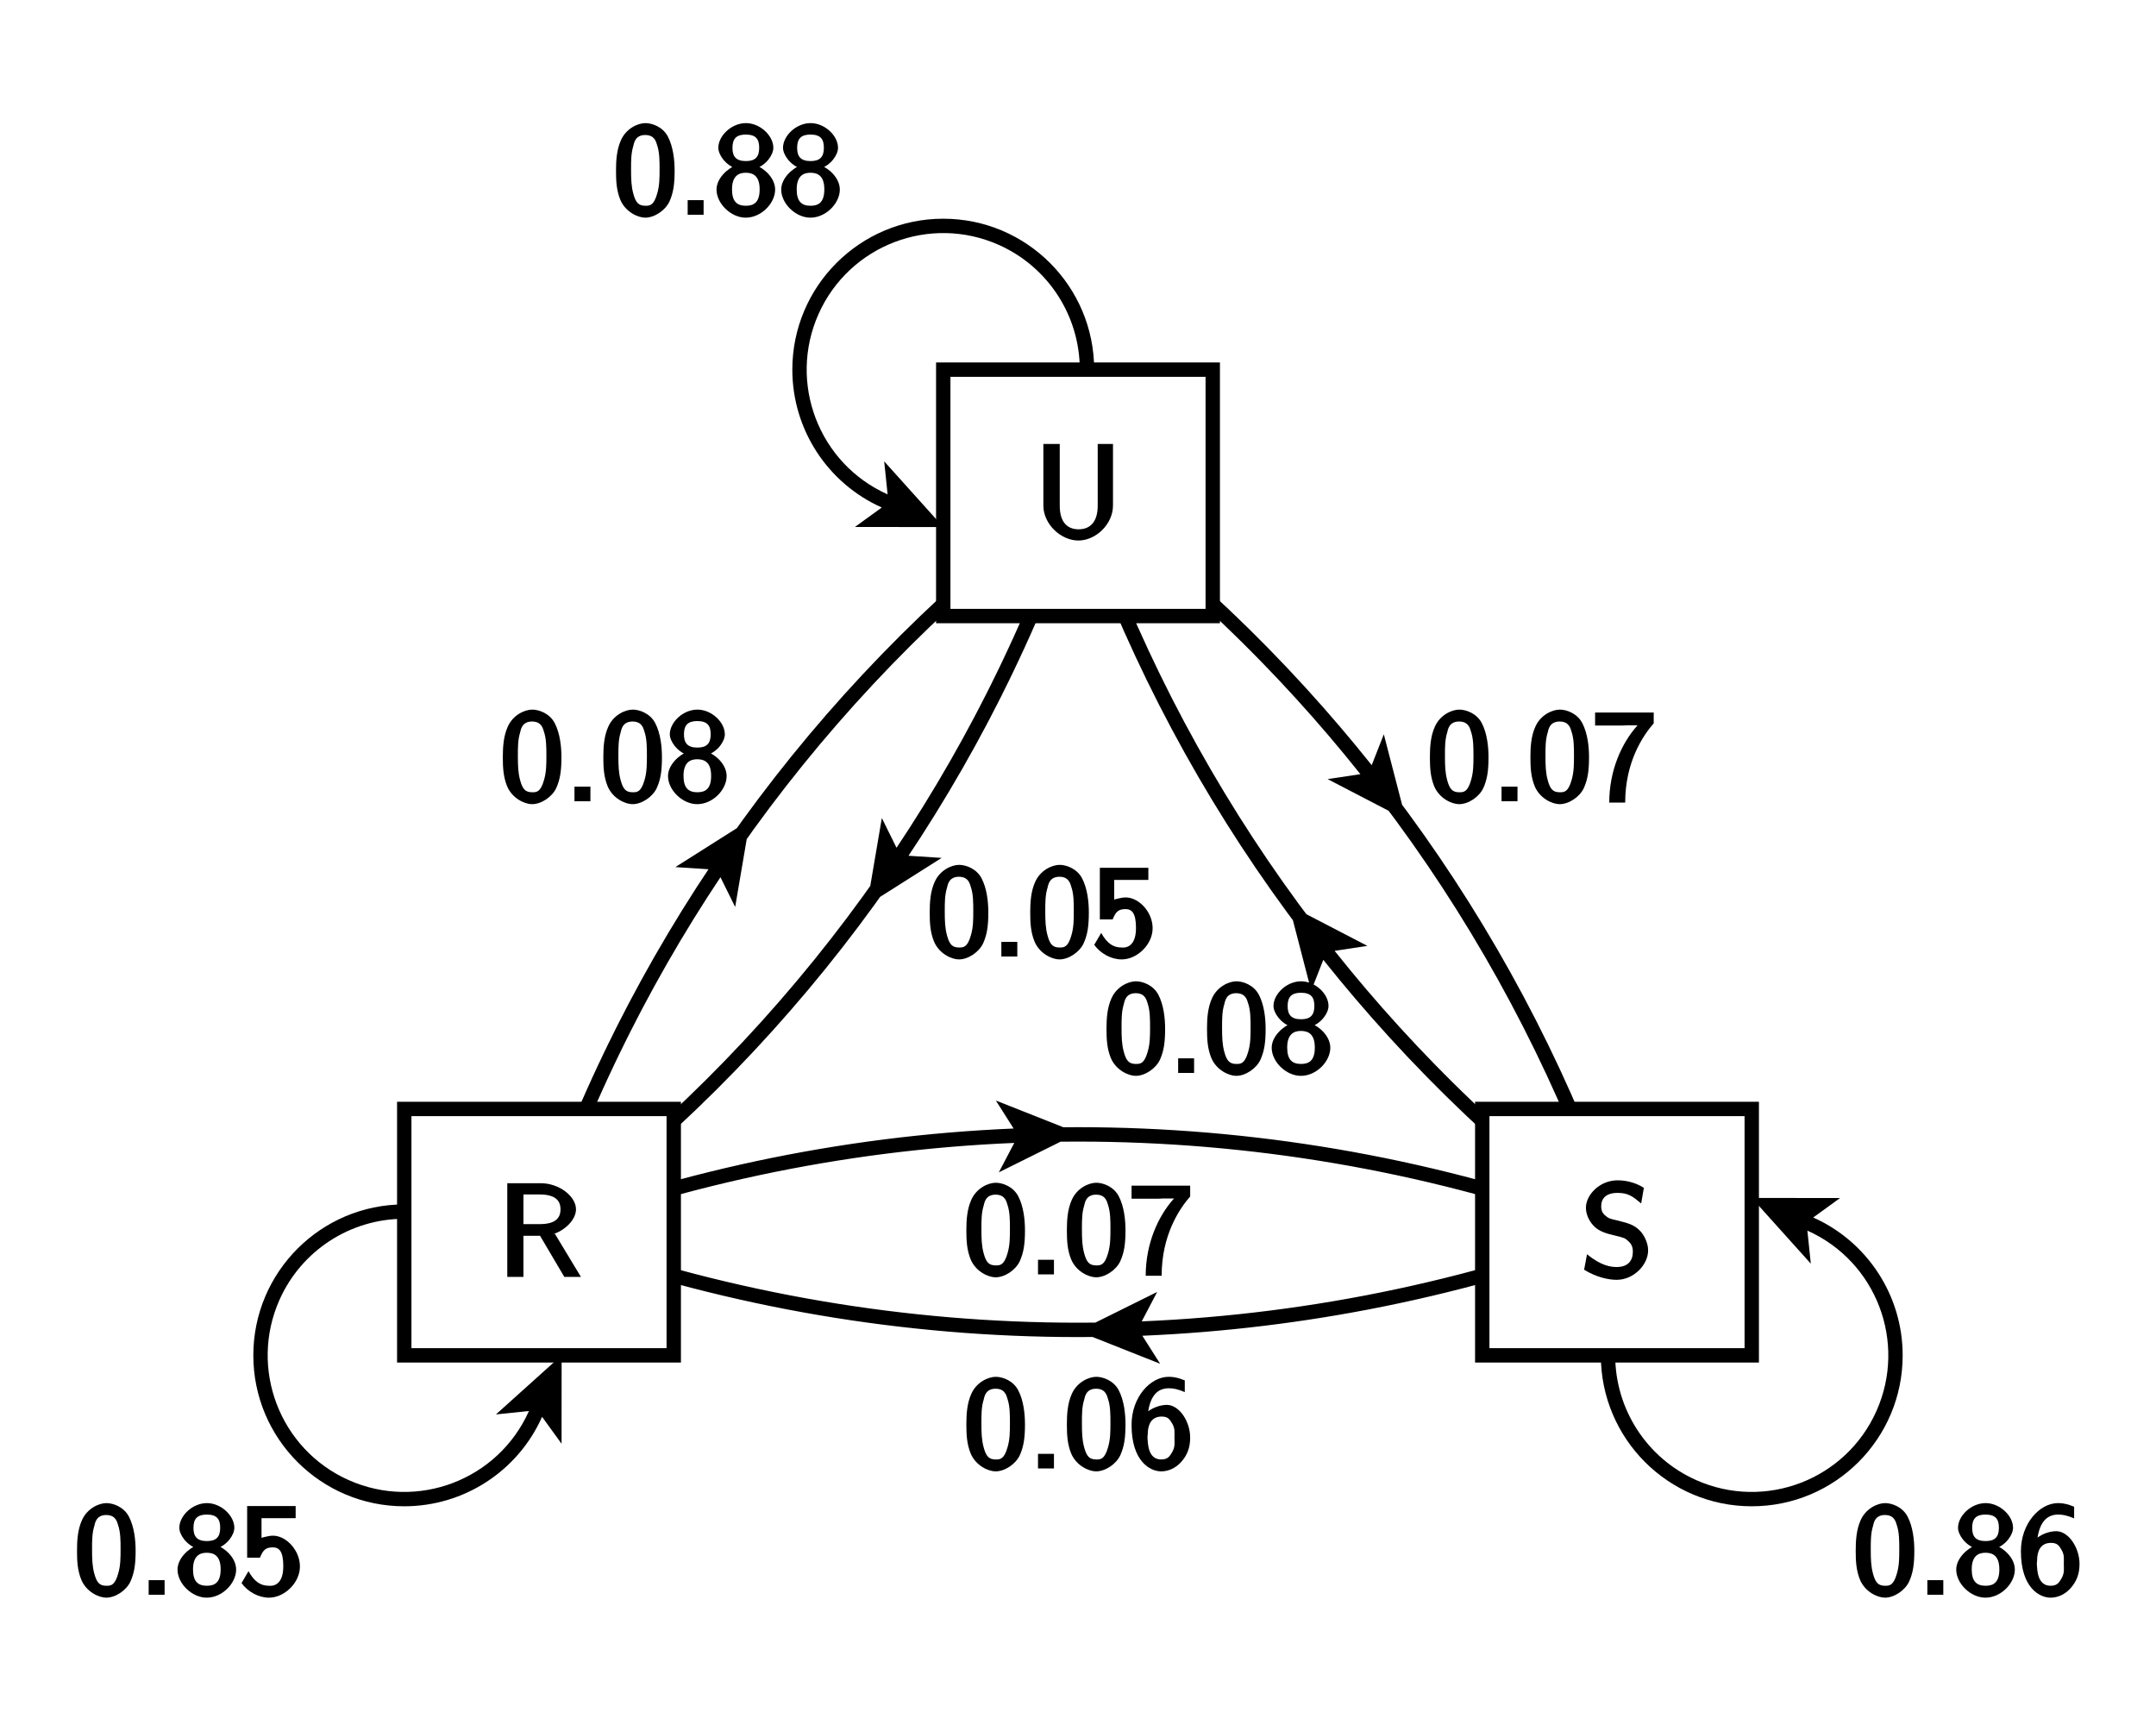
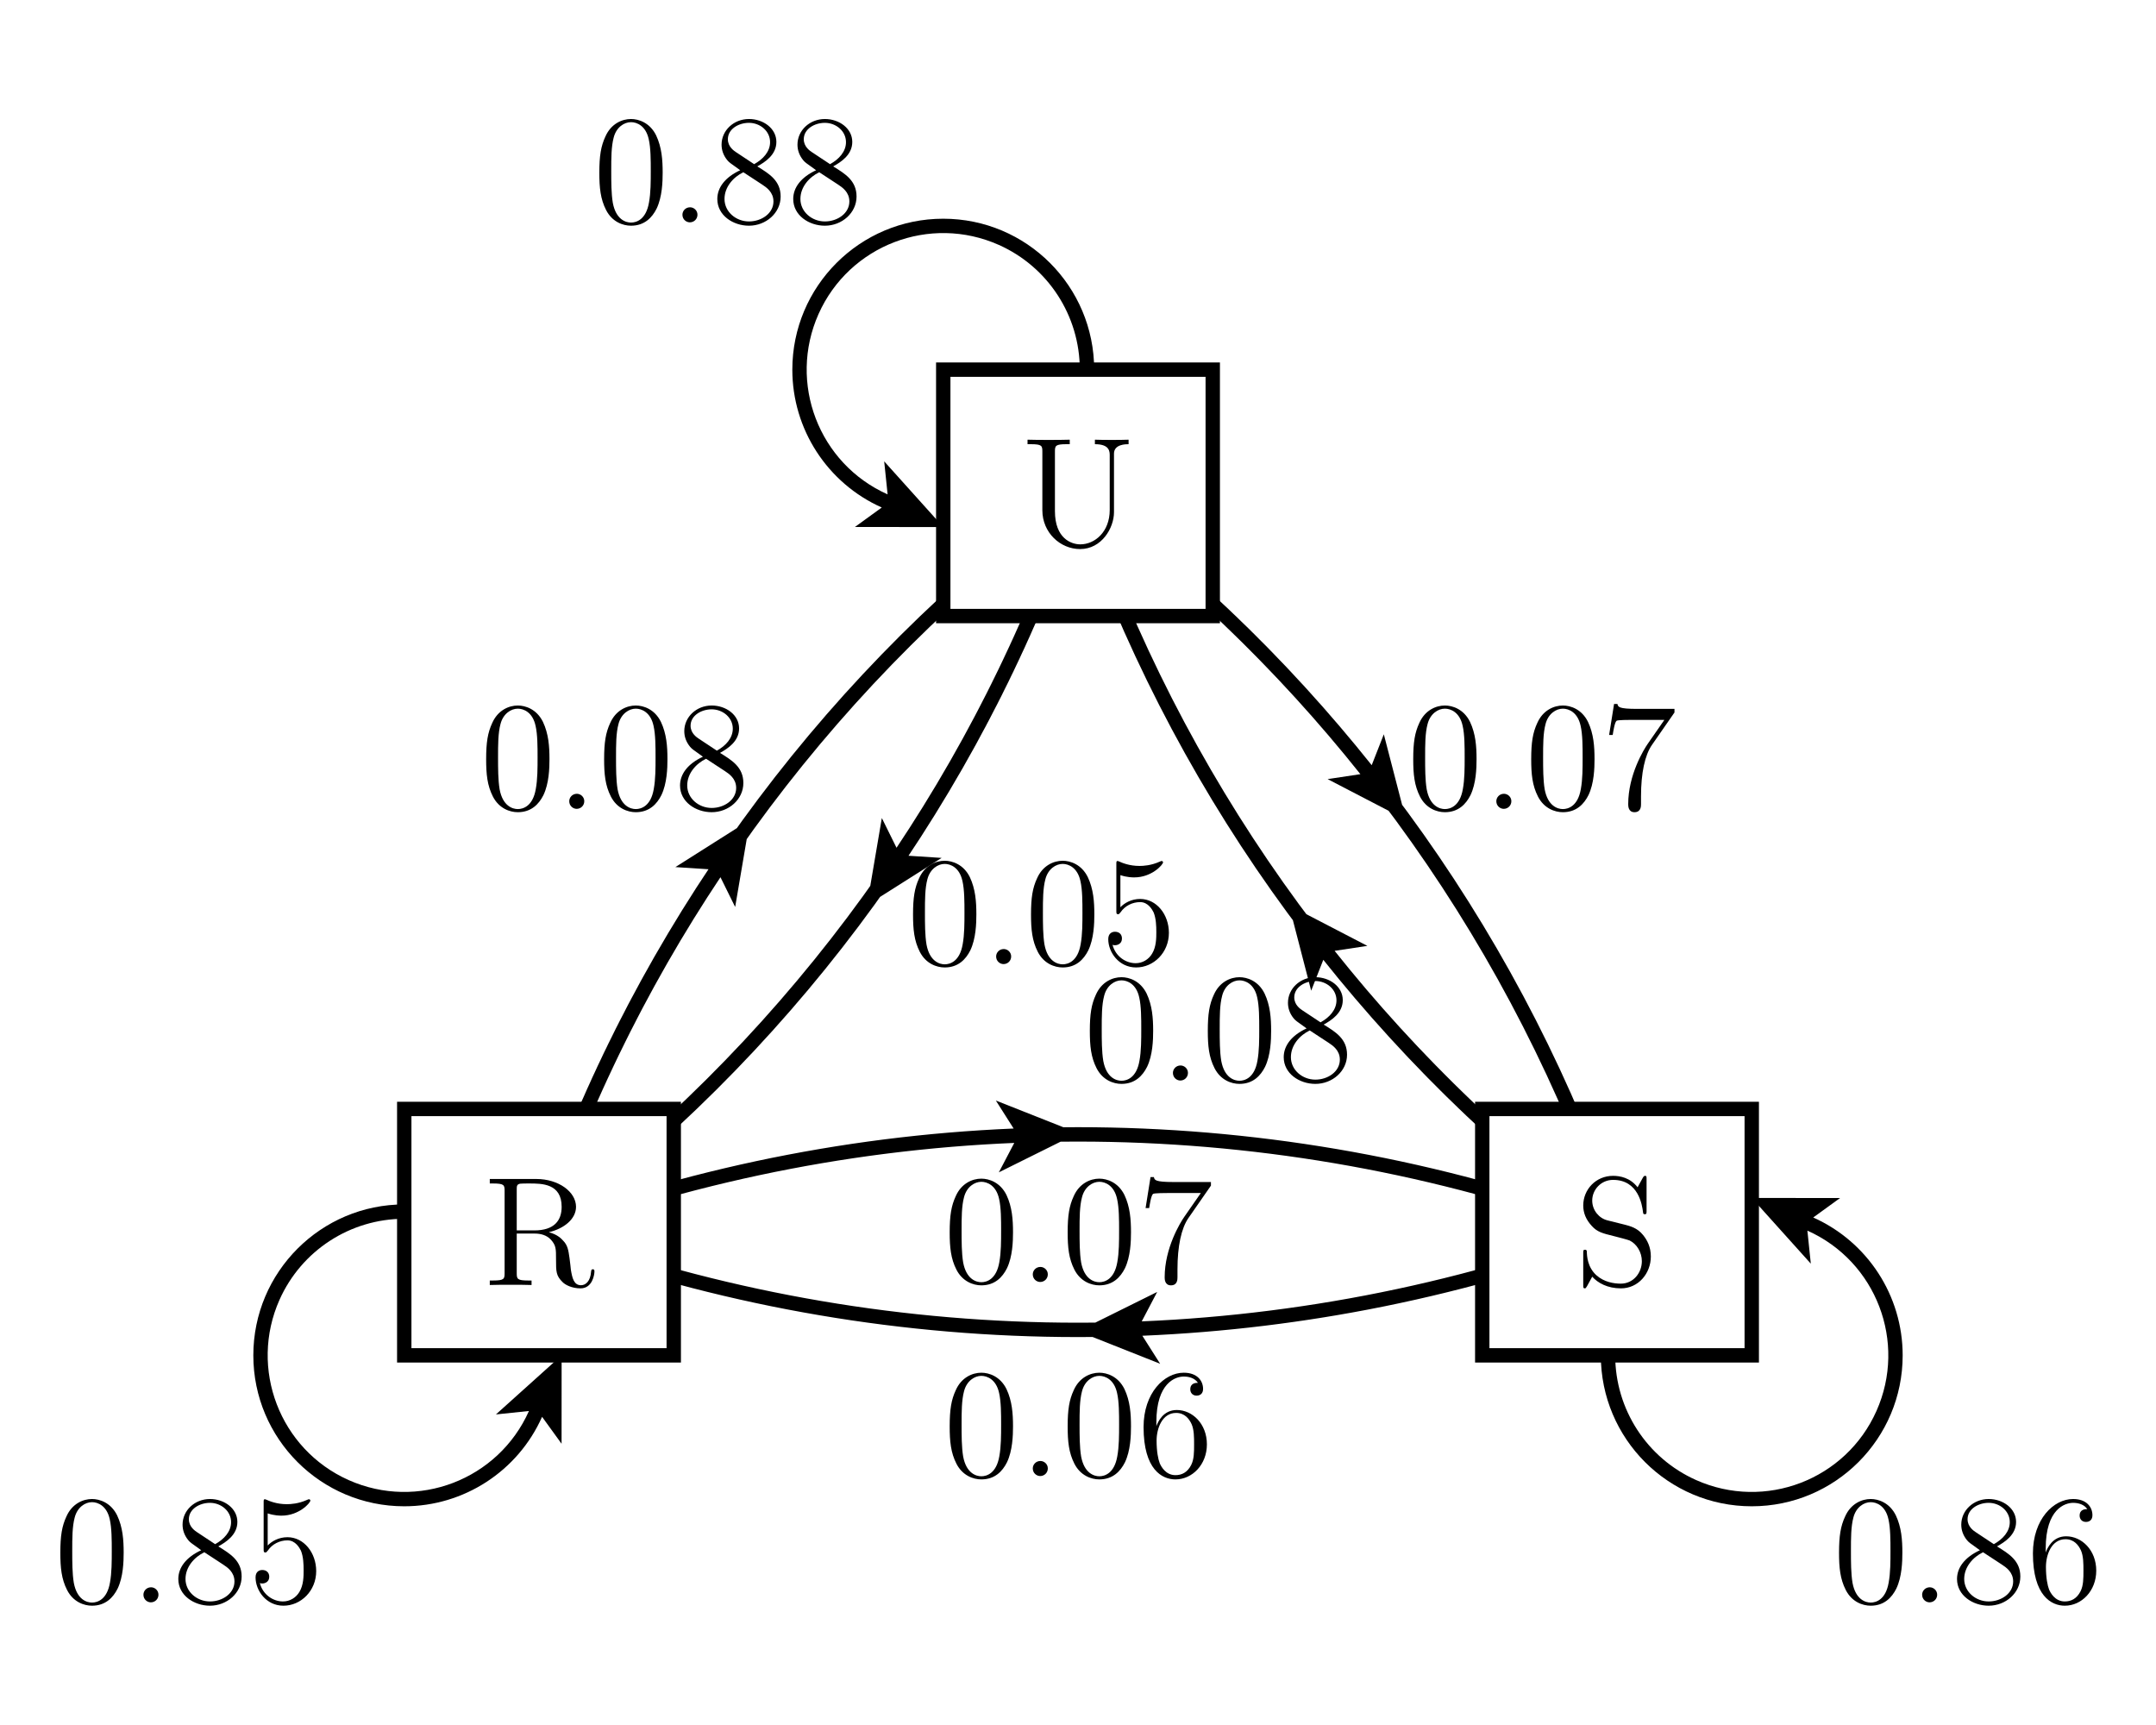
<svg xmlns="http://www.w3.org/2000/svg" xmlns:xlink="http://www.w3.org/1999/xlink" width="150pt" height="120pt" viewBox="0 0 150 120" version="1.1">
  <defs>
    <g>
      <symbol overflow="visible" id="glyph0-0">
        <path style="stroke:none;" d="" />
      </symbol>
      <symbol overflow="visible" id="glyph0-1">
-         <path style="stroke:none;" d="M 5.344 -6.516 L 4.453 -6.516 L 4.453 -2.219 C 4.453 -1.031 3.875 -0.578 3.125 -0.578 C 2.391 -0.578 1.812 -1.016 1.812 -2.219 L 1.812 -6.516 L 0.672 -6.516 L 0.672 -2.234 C 0.672 -0.922 1.906 0.203 3.109 0.203 C 4.312 0.203 5.516 -0.922 5.516 -2.234 L 5.516 -6.516 Z M 5.344 -6.516 " />
+         <path style="stroke:none;" d="M 6.156 -2.484 C 6.156 -0.969 5.125 -0.094 4.109 -0.094 C 3.469 -0.094 2.344 -0.516 2.344 -2.406 L 2.344 -6.547 C 2.344 -6.953 2.375 -7.062 3.156 -7.062 L 3.375 -7.062 L 3.375 -7.375 C 3.109 -7.359 2.219 -7.359 1.906 -7.359 C 1.594 -7.359 0.703 -7.359 0.438 -7.375 L 0.438 -7.062 L 0.656 -7.062 C 1.438 -7.062 1.469 -6.953 1.469 -6.547 L 1.469 -2.469 C 1.469 -0.906 2.719 0.234 4.094 0.234 C 5.594 0.234 6.453 -1.234 6.453 -2.328 L 6.453 -6.406 C 6.453 -7.062 7.281 -7.062 7.469 -7.062 L 7.469 -7.375 C 7.188 -7.359 6.609 -7.359 6.312 -7.359 C 6 -7.359 5.406 -7.359 5.125 -7.375 L 5.125 -7.062 C 6.156 -7.062 6.156 -6.547 6.156 -6.266 Z M 6.156 -2.484 " />
      </symbol>
      <symbol overflow="visible" id="glyph0-2">
-         <path style="stroke:none;" d="M 4.297 -6.234 C 3.812 -6.531 3.188 -6.719 2.531 -6.719 C 1.281 -6.719 0.328 -5.703 0.328 -4.812 C 0.328 -4.422 0.5 -3.938 0.859 -3.562 C 1.234 -3.156 1.766 -3.016 2.297 -2.891 C 3.062 -2.703 3.031 -2.703 3.281 -2.484 C 3.453 -2.328 3.594 -2.141 3.594 -1.75 C 3.594 -1.156 3.281 -0.688 2.469 -0.688 C 2.094 -0.688 1.406 -0.75 0.406 -1.578 L 0.203 -0.5 C 1.062 0.031 1.906 0.203 2.469 0.203 C 3.656 0.203 4.656 -0.844 4.656 -1.844 C 4.656 -2.422 4.328 -2.953 4.125 -3.172 C 3.703 -3.625 3.297 -3.734 2.469 -3.938 C 1.938 -4.062 1.922 -4.062 1.641 -4.297 C 1.578 -4.359 1.391 -4.516 1.391 -4.906 C 1.391 -5.438 1.703 -5.844 2.531 -5.844 C 3.281 -5.844 3.594 -5.594 4.172 -5.109 L 4.359 -6.188 Z M 4.297 -6.234 " />
+         <path style="stroke:none;" d="M 2.25 -4.5 C 1.688 -4.641 1.203 -5.188 1.203 -5.875 C 1.203 -6.625 1.812 -7.312 2.656 -7.312 C 4.422 -7.312 4.672 -5.562 4.734 -5.094 C 4.75 -4.969 4.75 -4.922 4.859 -4.922 C 4.984 -4.922 4.984 -4.984 4.984 -5.172 L 4.984 -7.359 C 4.984 -7.547 4.984 -7.594 4.875 -7.594 C 4.844 -7.594 4.797 -7.594 4.719 -7.453 L 4.359 -6.797 C 3.844 -7.469 3.125 -7.594 2.656 -7.594 C 1.453 -7.594 0.578 -6.641 0.578 -5.531 C 0.578 -5.016 0.766 -4.547 1.172 -4.109 C 1.547 -3.688 1.922 -3.594 2.688 -3.406 C 3.062 -3.312 3.656 -3.156 3.812 -3.094 C 4.312 -2.844 4.656 -2.266 4.656 -1.656 C 4.656 -0.859 4.078 -0.094 3.188 -0.094 C 2.703 -0.094 2.031 -0.203 1.5 -0.672 C 0.875 -1.234 0.828 -2.016 0.828 -2.359 C 0.812 -2.453 0.719 -2.453 0.703 -2.453 C 0.578 -2.453 0.578 -2.391 0.578 -2.203 L 0.578 -0.016 C 0.578 0.172 0.578 0.234 0.688 0.234 C 0.75 0.234 0.766 0.203 0.844 0.078 C 0.891 -0.016 1.109 -0.406 1.203 -0.578 C 1.594 -0.141 2.266 0.234 3.203 0.234 C 4.406 0.234 5.281 -0.797 5.281 -1.984 C 5.281 -2.641 5.031 -3.125 4.734 -3.484 C 4.344 -3.969 3.859 -4.094 3.438 -4.203 Z M 2.25 -4.5 " />
      </symbol>
      <symbol overflow="visible" id="glyph0-3">
-         <path style="stroke:none;" d="M 3.766 -2.938 C 4.703 -3.203 5.469 -3.984 5.469 -4.703 C 5.469 -5.594 4.312 -6.516 3.031 -6.516 L 0.688 -6.516 L 0.688 0 L 1.812 0 L 1.812 -2.859 L 2.969 -2.859 L 4.656 0 L 5.812 0 L 4 -3 Z M 1.812 -3.531 L 1.812 -5.734 L 2.938 -5.734 C 3.984 -5.734 4.391 -5.344 4.391 -4.703 C 4.391 -4.062 4 -3.672 2.938 -3.672 L 1.812 -3.672 Z M 1.812 -3.531 " />
+         <path style="stroke:none;" d="M 4.562 -3.672 C 5.625 -3.922 6.453 -4.594 6.453 -5.438 C 6.453 -6.484 5.234 -7.375 3.688 -7.375 L 0.453 -7.375 L 0.453 -7.062 L 0.672 -7.062 C 1.453 -7.062 1.484 -6.953 1.484 -6.547 L 1.484 -0.828 C 1.484 -0.422 1.453 -0.312 0.672 -0.312 L 0.453 -0.312 L 0.453 0 C 0.703 -0.016 1.594 -0.016 1.906 -0.016 C 2.219 -0.016 3.109 -0.016 3.359 0 L 3.359 -0.312 L 3.141 -0.312 C 2.359 -0.312 2.328 -0.422 2.328 -0.828 L 2.328 -3.578 L 3.578 -3.578 C 4 -3.578 4.406 -3.469 4.703 -3.156 C 5.062 -2.75 5.062 -2.531 5.062 -1.781 C 5.062 -0.922 5.062 -0.641 5.531 -0.188 C 5.703 -0.016 6.156 0.234 6.766 0.234 C 7.594 0.234 7.734 -0.719 7.734 -0.938 C 7.734 -1 7.734 -1.094 7.625 -1.094 C 7.516 -1.094 7.516 -1.031 7.5 -0.922 C 7.453 -0.281 7.141 0.016 6.797 0.016 C 6.297 0.016 6.188 -0.5 6.094 -1.062 C 6.094 -1.141 6.031 -1.609 6 -1.875 C 5.922 -2.422 5.875 -2.766 5.547 -3.094 C 5.438 -3.219 5.156 -3.516 4.562 -3.672 Z M 3.547 -3.797 L 2.328 -3.797 L 2.328 -6.625 C 2.328 -6.875 2.328 -7 2.562 -7.047 C 2.656 -7.062 2.984 -7.062 3.203 -7.062 C 4.078 -7.062 5.453 -7.062 5.453 -5.438 C 5.453 -4.484 4.938 -3.797 3.547 -3.797 Z M 3.547 -3.797 " />
      </symbol>
      <symbol overflow="visible" id="glyph0-4">
-         <path style="stroke:none;" d="M 4.281 -3.062 C 4.281 -3.781 4.188 -4.719 3.812 -5.438 C 3.453 -6.125 2.703 -6.375 2.25 -6.375 C 1.719 -6.375 0.906 -6 0.547 -5.188 C 0.25 -4.531 0.203 -3.781 0.203 -3.062 C 0.203 -2.359 0.234 -1.703 0.5 -1.047 C 0.859 -0.188 1.734 0.203 2.234 0.203 C 2.891 0.203 3.641 -0.312 3.922 -0.922 C 4.188 -1.516 4.281 -2.109 4.281 -3.062 Z M 2.25 -0.625 C 1.781 -0.625 1.578 -0.828 1.406 -1.469 C 1.266 -1.984 1.25 -2.469 1.25 -3.172 C 1.25 -3.75 1.25 -4.281 1.406 -4.781 C 1.453 -4.953 1.516 -5.547 2.234 -5.547 C 2.938 -5.547 3 -5 3.062 -4.844 C 3.234 -4.344 3.234 -3.734 3.234 -3.172 C 3.234 -2.578 3.234 -2.016 3.062 -1.453 C 2.828 -0.625 2.531 -0.625 2.25 -0.625 Z M 2.25 -0.625 " />
+         <path style="stroke:none;" d="M 4.844 -3.453 C 4.844 -4.344 4.781 -5.219 4.391 -6.047 C 3.953 -6.938 3.172 -7.188 2.641 -7.188 C 2.016 -7.188 1.25 -6.859 0.859 -5.969 C 0.547 -5.297 0.438 -4.625 0.438 -3.453 C 0.438 -2.406 0.516 -1.625 0.906 -0.859 C 1.328 -0.031 2.078 0.234 2.641 0.234 C 3.578 0.234 4.109 -0.328 4.422 -0.953 C 4.812 -1.766 4.844 -2.828 4.844 -3.453 Z M 2.641 0.016 C 2.281 0.016 1.594 -0.188 1.375 -1.359 C 1.266 -2.016 1.266 -2.828 1.266 -3.578 C 1.266 -4.469 1.266 -5.266 1.438 -5.906 C 1.625 -6.625 2.172 -6.969 2.641 -6.969 C 3.047 -6.969 3.672 -6.719 3.875 -5.781 C 4.016 -5.172 4.016 -4.312 4.016 -3.578 C 4.016 -2.859 4.016 -2.047 3.891 -1.375 C 3.688 -0.188 3.016 0.016 2.641 0.016 Z M 2.641 0.016 " />
      </symbol>
      <symbol overflow="visible" id="glyph0-5">
-         <path style="stroke:none;" d="M 1.625 -1.016 L 0.688 -1.016 L 0.688 0 L 1.797 0 L 1.797 -1.016 Z M 1.625 -1.016 " />
+         <path style="stroke:none;" d="M 1.984 -0.531 C 1.984 -0.828 1.734 -1.047 1.469 -1.047 C 1.156 -1.047 0.938 -0.797 0.938 -0.531 C 0.938 -0.203 1.203 0 1.453 0 C 1.75 0 1.984 -0.234 1.984 -0.531 Z M 1.984 -0.531 " />
      </symbol>
      <symbol overflow="visible" id="glyph0-6">
-         <path style="stroke:none;" d="M 2.875 -3.188 C 3.688 -3.453 4.156 -4.188 4.156 -4.656 C 4.156 -5.516 3.219 -6.375 2.25 -6.375 C 1.234 -6.375 0.328 -5.484 0.328 -4.656 C 0.328 -4.188 0.812 -3.453 1.609 -3.188 L 1.609 -3.469 C 0.969 -3.234 0.203 -2.531 0.203 -1.75 C 0.203 -0.781 1.203 0.203 2.234 0.203 C 3.312 0.203 4.281 -0.797 4.281 -1.75 C 4.281 -2.578 3.484 -3.266 2.875 -3.469 Z M 2.25 -3.734 C 1.562 -3.734 1.312 -4.047 1.312 -4.656 C 1.312 -5.281 1.578 -5.578 2.234 -5.578 C 2.953 -5.578 3.172 -5.25 3.172 -4.656 C 3.172 -4.016 2.891 -3.734 2.25 -3.734 Z M 2.25 -0.625 C 1.625 -0.625 1.281 -0.922 1.281 -1.766 C 1.281 -2.703 1.75 -2.922 2.234 -2.922 C 2.766 -2.922 3.203 -2.688 3.203 -1.766 C 3.203 -0.891 2.828 -0.625 2.25 -0.625 Z M 2.25 -0.625 " />
+         <path style="stroke:none;" d="M 3.219 -3.891 C 3.75 -4.188 4.547 -4.688 4.547 -5.594 C 4.547 -6.531 3.641 -7.188 2.641 -7.188 C 1.578 -7.188 0.734 -6.391 0.734 -5.406 C 0.734 -5.047 0.844 -4.672 1.141 -4.312 C 1.266 -4.172 1.281 -4.156 2.031 -3.625 C 0.984 -3.141 0.438 -2.422 0.438 -1.625 C 0.438 -0.484 1.531 0.234 2.641 0.234 C 3.828 0.234 4.844 -0.656 4.844 -1.797 C 4.844 -2.891 4.062 -3.375 3.219 -3.891 Z M 1.75 -4.875 C 1.609 -4.969 1.172 -5.25 1.172 -5.781 C 1.172 -6.484 1.906 -6.922 2.641 -6.922 C 3.406 -6.922 4.109 -6.359 4.109 -5.578 C 4.109 -4.922 3.625 -4.391 3 -4.047 Z M 2.25 -3.484 L 3.562 -2.625 C 3.844 -2.438 4.344 -2.109 4.344 -1.453 C 4.344 -0.625 3.516 -0.062 2.641 -0.062 C 1.734 -0.062 0.938 -0.734 0.938 -1.625 C 0.938 -2.469 1.562 -3.156 2.25 -3.484 Z M 2.25 -3.484 " />
      </symbol>
      <symbol overflow="visible" id="glyph0-7">
-         <path style="stroke:none;" d="M 2.094 -5.266 C 2.203 -5.266 2.297 -5.281 2.406 -5.281 L 3.156 -5.281 C 2.047 -4.047 1.188 -2.141 1.188 0.094 L 2.297 0.094 C 2.297 -2.734 3.531 -4.562 4.281 -5.422 L 4.281 -6.172 L 0.203 -6.172 L 0.203 -5.266 Z M 2.094 -5.266 " />
+         <path style="stroke:none;" d="M 5.125 -6.703 L 5.125 -6.953 L 2.531 -6.953 C 1.219 -6.953 1.203 -7.094 1.156 -7.297 L 0.922 -7.297 L 0.578 -5.141 L 0.828 -5.141 C 0.859 -5.328 0.953 -6 1.094 -6.125 C 1.172 -6.188 1.984 -6.188 2.141 -6.188 L 4.422 -6.188 L 3.281 -4.547 C 2.984 -4.125 1.906 -2.359 1.906 -0.328 C 1.906 -0.203 1.906 0.234 2.344 0.234 C 2.797 0.234 2.797 -0.188 2.797 -0.328 L 2.797 -0.875 C 2.797 -2.484 3.062 -3.734 3.562 -4.453 Z M 5.125 -6.703 " />
      </symbol>
      <symbol overflow="visible" id="glyph0-8">
-         <path style="stroke:none;" d="M 1.375 -5.328 L 3.922 -5.328 L 3.922 -6.172 L 0.547 -6.172 L 0.547 -2.578 L 1.438 -2.578 C 1.641 -3.078 1.812 -3.297 2.328 -3.297 C 2.75 -3.297 3.062 -3.062 3.062 -1.984 C 3.062 -0.484 2.141 -0.625 2.062 -0.625 C 1.453 -0.625 1.031 -0.938 0.641 -1.641 L 0.156 -0.812 C 0.594 -0.203 1.344 0.203 2.062 0.203 C 3.141 0.203 4.219 -0.828 4.219 -1.969 C 4.219 -3.094 3.266 -4.109 2.344 -4.109 C 1.984 -4.109 1.516 -3.938 1.547 -3.969 L 1.547 -5.328 Z M 1.375 -5.328 " />
+         <path style="stroke:none;" d="M 1.375 -6.188 C 1.844 -6.031 2.219 -6.031 2.344 -6.031 C 3.562 -6.031 4.344 -6.922 4.344 -7.078 C 4.344 -7.109 4.312 -7.172 4.25 -7.172 C 4.234 -7.172 4.203 -7.172 4.109 -7.125 C 3.516 -6.859 2.984 -6.828 2.703 -6.828 C 2 -6.828 1.484 -7.047 1.281 -7.141 C 1.203 -7.172 1.188 -7.172 1.172 -7.172 C 1.094 -7.172 1.094 -7.109 1.094 -6.938 L 1.094 -3.719 C 1.094 -3.531 1.094 -3.469 1.219 -3.469 C 1.281 -3.469 1.281 -3.484 1.391 -3.609 C 1.688 -4.047 2.203 -4.312 2.75 -4.312 C 3.312 -4.312 3.594 -3.781 3.688 -3.594 C 3.859 -3.172 3.875 -2.641 3.875 -2.234 C 3.875 -1.828 3.875 -1.203 3.578 -0.719 C 3.344 -0.328 2.922 -0.062 2.438 -0.062 C 1.734 -0.062 1.031 -0.547 0.828 -1.344 C 0.891 -1.312 0.953 -1.312 1 -1.312 C 1.188 -1.312 1.484 -1.422 1.484 -1.781 C 1.484 -2.078 1.281 -2.25 1 -2.25 C 0.812 -2.25 0.531 -2.156 0.531 -1.734 C 0.531 -0.828 1.266 0.234 2.469 0.234 C 3.688 0.234 4.75 -0.797 4.75 -2.172 C 4.75 -3.453 3.891 -4.531 2.75 -4.531 C 2.141 -4.531 1.656 -4.25 1.375 -3.953 Z M 1.375 -6.188 " />
      </symbol>
      <symbol overflow="visible" id="glyph0-9">
-         <path style="stroke:none;" d="M 3.734 -6.188 C 3.281 -6.375 2.906 -6.375 2.781 -6.375 C 1.516 -6.375 0.203 -4.969 0.203 -3.031 C 0.203 -0.484 1.5 0.203 2.266 0.203 C 2.797 0.203 3.297 -0.047 3.656 -0.453 C 4.062 -0.906 4.281 -1.422 4.281 -2.141 C 4.281 -3.281 3.516 -4.422 2.656 -4.422 C 2.359 -4.422 1.562 -4.312 1.016 -3.641 L 1.312 -3.547 C 1.422 -5 1.969 -5.578 2.797 -5.578 C 3.125 -5.578 3.422 -5.516 3.906 -5.312 L 3.906 -6.125 Z M 1.312 -2.109 C 1.312 -2.234 1.312 -2.25 1.328 -2.359 C 1.328 -3.031 1.562 -3.609 2.297 -3.609 C 2.734 -3.609 2.859 -3.422 3.047 -3.094 C 3.234 -2.75 3.188 -2.531 3.188 -2.141 C 3.188 -1.828 3.25 -1.516 3.031 -1.141 C 2.875 -0.891 2.766 -0.625 2.266 -0.625 C 1.312 -0.625 1.344 -1.812 1.312 -2.109 Z M 1.312 -2.109 " />
+         <path style="stroke:none;" d="M 1.328 -3.75 C 1.328 -6.484 2.656 -6.922 3.234 -6.922 C 3.625 -6.922 4.016 -6.797 4.219 -6.484 C 4.094 -6.484 3.688 -6.484 3.688 -6.031 C 3.688 -5.797 3.844 -5.594 4.125 -5.594 C 4.391 -5.594 4.578 -5.75 4.578 -6.062 C 4.578 -6.625 4.172 -7.188 3.234 -7.188 C 1.875 -7.188 0.438 -5.781 0.438 -3.406 C 0.438 -0.438 1.734 0.234 2.656 0.234 C 3.828 0.234 4.844 -0.797 4.844 -2.203 C 4.844 -3.641 3.828 -4.594 2.75 -4.594 C 1.797 -4.594 1.438 -3.766 1.328 -3.469 Z M 2.656 -0.062 C 1.969 -0.062 1.656 -0.672 1.562 -0.891 C 1.453 -1.172 1.344 -1.703 1.344 -2.469 C 1.344 -3.312 1.734 -4.391 2.703 -4.391 C 3.297 -4.391 3.609 -3.984 3.781 -3.609 C 3.953 -3.219 3.953 -2.672 3.953 -2.219 C 3.953 -1.656 3.953 -1.172 3.75 -0.766 C 3.484 -0.25 3.094 -0.062 2.656 -0.062 Z M 2.656 -0.062 " />
      </symbol>
    </g>
  </defs>
  <g id="surface1">
    <path style=" stroke:none;fill-rule:nonzero;fill:rgb(0%,0%,0%);fill-opacity:1;" d="M 74.703 34.688 C 90.926 46.582 103.363 62.902 110.531 81.695 L 108.254 81.328 L 112.59 85.684 L 112.926 79.547 L 111.469 81.34 C 104.23 62.367 91.672 45.887 75.297 33.883 Z M 74.703 34.688 C 82.172 40.164 88.879 46.609 94.648 53.855 L 92.367 54.199 L 97.82 57.031 L 96.277 51.082 L 95.434 53.23 C 89.605 45.918 82.836 39.41 75.297 33.883 L 74.703 34.688 " />
    <path style=" stroke:none;fill-rule:nonzero;fill:rgb(0%,0%,0%);fill-opacity:1;" d="M 112.797 85.312 C 96.574 73.418 84.137 57.098 76.969 38.305 L 79.246 38.672 L 74.91 34.316 L 74.574 40.453 L 76.031 38.66 C 83.27 57.633 95.828 74.113 112.203 86.117 Z M 112.797 85.312 C 105.328 79.836 98.621 73.391 92.852 66.145 L 95.133 65.801 L 89.68 62.969 L 91.223 68.918 L 92.066 66.77 C 97.895 74.082 104.664 80.59 112.203 86.117 L 112.797 85.312 " />
    <path style=" stroke:none;fill-rule:nonzero;fill:rgb(0%,0%,0%);fill-opacity:1;" d="M 74.527 34.129 C 68.16 53.207 56.426 70.043 40.727 82.613 L 40.379 80.328 L 37.555 85.789 L 43.504 84.234 L 41.352 83.395 C 57.199 70.703 69.051 53.707 75.473 34.445 Z M 74.527 34.129 C 71.594 42.914 67.512 51.27 62.375 58.977 L 61.352 56.906 L 60.32 62.969 L 65.512 59.68 L 63.207 59.531 C 68.391 51.75 72.516 43.312 75.473 34.445 L 74.527 34.129 " />
    <path style=" stroke:none;fill-rule:nonzero;fill:rgb(0%,0%,0%);fill-opacity:1;" d="M 37.973 85.871 C 44.34 66.793 56.074 49.957 71.773 37.387 L 72.121 39.672 L 74.945 34.211 L 68.996 35.766 L 71.148 36.605 C 55.301 49.297 43.449 66.293 37.027 85.555 Z M 37.973 85.871 C 40.906 77.086 44.988 68.73 50.125 61.023 L 51.148 63.094 L 52.18 57.031 L 46.988 60.32 L 49.293 60.469 C 44.109 68.25 39.984 76.688 37.027 85.555 L 37.973 85.871 " />
    <path style=" stroke:none;fill-rule:nonzero;fill:rgb(0%,0%,0%);fill-opacity:1;" d="M 112.324 85.246 C 89.688 93.734 64.832 94.254 41.859 86.719 L 43.582 85.176 L 37.469 85.801 L 42.023 89.926 L 41.551 87.668 C 64.738 95.273 89.824 94.75 112.676 86.184 Z M 112.324 85.246 C 101.785 89.199 90.684 91.453 79.434 91.922 L 80.508 89.875 L 75 92.605 L 80.715 94.871 L 79.477 92.922 C 90.832 92.445 102.035 90.172 112.676 86.184 L 112.324 85.246 " />
    <path style=" stroke:none;fill-rule:nonzero;fill:rgb(0%,0%,0%);fill-opacity:1;" d="M 37.676 86.184 C 60.312 77.695 85.168 77.176 108.141 84.711 L 106.418 86.254 L 112.531 85.629 L 107.977 81.5 L 108.449 83.762 C 85.262 76.152 60.176 76.676 37.324 85.246 Z M 37.676 86.184 C 48.215 82.23 59.316 79.977 70.566 79.508 L 69.492 81.555 L 75 78.82 L 69.285 76.559 L 70.523 78.508 C 59.168 78.98 47.965 81.258 37.324 85.246 L 37.676 86.184 " />
    <path style="fill-rule:nonzero;fill:rgb(100%,100%,100%);fill-opacity:1;stroke-width:10;stroke-linecap:butt;stroke-linejoin:miter;stroke:rgb(0%,0%,0%);stroke-opacity:1;stroke-miterlimit:10;" d="M 656.25 771.445 L 843.75 771.445 L 843.75 942.852 L 656.25 942.852 Z M 656.25 771.445 " transform="matrix(0.1,0,0,-0.1,0,120)" />
    <path style="fill-rule:nonzero;fill:rgb(100%,100%,100%);fill-opacity:1;stroke-width:10;stroke-linecap:butt;stroke-linejoin:miter;stroke:rgb(0%,0%,0%);stroke-opacity:1;stroke-miterlimit:10;" d="M 1031.25 257.148 L 1218.75 257.148 L 1218.75 428.555 L 1031.25 428.555 Z M 1031.25 257.148 " transform="matrix(0.1,0,0,-0.1,0,120)" />
    <path style="fill-rule:nonzero;fill:rgb(100%,100%,100%);fill-opacity:1;stroke-width:10;stroke-linecap:butt;stroke-linejoin:miter;stroke:rgb(0%,0%,0%);stroke-opacity:1;stroke-miterlimit:10;" d="M 281.25 257.148 L 468.75 257.148 L 468.75 428.555 L 281.25 428.555 Z M 281.25 257.148 " transform="matrix(0.1,0,0,-0.1,0,120)" />
    <g style="fill:rgb(0%,0%,0%);fill-opacity:1;">
-       <use xlink:href="#glyph0-1" x="71.918" y="37.399" />
+       <use xlink:href="#glyph0-1" x="71.051" y="37.962" />
    </g>
    <g style="fill:rgb(0%,0%,0%);fill-opacity:1;">
-       <use xlink:href="#glyph0-2" x="110.009" y="88.828" />
+       <use xlink:href="#glyph0-2" x="109.573" y="89.391" />
    </g>
    <g style="fill:rgb(0%,0%,0%);fill-opacity:1;">
-       <use xlink:href="#glyph0-3" x="34.605" y="88.828" />
+       <use xlink:href="#glyph0-3" x="33.623" y="89.391" />
    </g>
    <path style=" stroke:none;fill-rule:nonzero;fill:rgb(0%,0%,0%);fill-opacity:1;" d="M 76.125 25.715 C 76.125 19.914 71.422 15.215 65.625 15.215 C 59.828 15.215 55.125 19.914 55.125 25.715 C 55.125 29.859 57.562 33.613 61.348 35.305 L 59.477 36.66 L 65.625 36.664 L 61.516 32.094 L 61.754 34.391 C 56.965 32.254 54.812 26.637 56.949 21.844 C 59.086 17.055 64.703 14.902 69.496 17.039 C 72.918 18.566 75.125 21.965 75.125 25.715 L 76.125 25.715 " />
    <path style=" stroke:none;fill-rule:nonzero;fill:rgb(0%,0%,0%);fill-opacity:1;" d="M 111.375 94.285 C 111.375 100.086 116.074 104.785 121.875 104.785 C 127.676 104.785 132.375 100.086 132.375 94.285 C 132.375 90.141 129.938 86.387 126.152 84.695 L 128.02 83.34 L 121.875 83.336 L 125.984 87.906 L 125.746 85.609 C 130.535 87.746 132.688 93.363 130.551 98.156 C 128.414 102.949 122.797 105.098 118.004 102.961 C 114.578 101.434 112.375 98.035 112.375 94.285 L 111.375 94.285 " />
    <path style=" stroke:none;fill-rule:nonzero;fill:rgb(0%,0%,0%);fill-opacity:1;" d="M 28.125 83.785 C 22.328 83.785 17.625 88.488 17.625 94.285 C 17.625 100.086 22.328 104.785 28.125 104.785 C 32.27 104.785 36.027 102.348 37.715 98.562 L 39.07 100.434 L 39.074 94.285 L 34.504 98.395 L 36.801 98.156 C 34.664 102.949 29.047 105.098 24.254 102.961 C 19.465 100.824 17.312 95.207 19.449 90.414 C 20.977 86.992 24.375 84.785 28.125 84.785 L 28.125 83.785 " />
    <g style="fill:rgb(0%,0%,0%);fill-opacity:1;">
-       <use xlink:href="#glyph0-4" x="42.655" y="14.939" />
-       <use xlink:href="#glyph0-5" x="47.155" y="14.939" />
-       <use xlink:href="#glyph0-6" x="49.648" y="14.939" />
-       <use xlink:href="#glyph0-6" x="54.148" y="14.939" />
+       <use xlink:href="#glyph0-4" x="41.26" y="15.467" />
+       <use xlink:href="#glyph0-5" x="46.541" y="15.467" />
+       <use xlink:href="#glyph0-6" x="49.468" y="15.467" />
+       <use xlink:href="#glyph0-6" x="54.749" y="15.467" />
    </g>
    <g style="fill:rgb(0%,0%,0%);fill-opacity:1;">
-       <use xlink:href="#glyph0-4" x="99.28" y="55.739" />
-       <use xlink:href="#glyph0-5" x="103.78" y="55.739" />
-       <use xlink:href="#glyph0-4" x="106.273" y="55.739" />
-       <use xlink:href="#glyph0-7" x="110.773" y="55.739" />
+       <use xlink:href="#glyph0-4" x="97.885" y="56.267" />
+       <use xlink:href="#glyph0-5" x="103.166" y="56.267" />
+       <use xlink:href="#glyph0-4" x="106.093" y="56.267" />
+       <use xlink:href="#glyph0-7" x="111.374" y="56.267" />
    </g>
    <g style="fill:rgb(0%,0%,0%);fill-opacity:1;">
-       <use xlink:href="#glyph0-4" x="64.48" y="66.539" />
-       <use xlink:href="#glyph0-5" x="68.98" y="66.539" />
-       <use xlink:href="#glyph0-4" x="71.473" y="66.539" />
-       <use xlink:href="#glyph0-8" x="75.973" y="66.539" />
+       <use xlink:href="#glyph0-4" x="63.085" y="67.067" />
+       <use xlink:href="#glyph0-5" x="68.366" y="67.067" />
+       <use xlink:href="#glyph0-4" x="71.293" y="67.067" />
+       <use xlink:href="#glyph0-8" x="76.574" y="67.067" />
    </g>
    <g style="fill:rgb(0%,0%,0%);fill-opacity:1;">
-       <use xlink:href="#glyph0-4" x="5.155" y="110.939" />
-       <use xlink:href="#glyph0-5" x="9.655" y="110.939" />
-       <use xlink:href="#glyph0-6" x="12.148" y="110.939" />
-       <use xlink:href="#glyph0-8" x="16.648" y="110.939" />
+       <use xlink:href="#glyph0-4" x="3.76" y="111.467" />
+       <use xlink:href="#glyph0-5" x="9.041" y="111.467" />
+       <use xlink:href="#glyph0-6" x="11.968" y="111.467" />
+       <use xlink:href="#glyph0-8" x="17.249" y="111.467" />
    </g>
    <g style="fill:rgb(0%,0%,0%);fill-opacity:1;">
-       <use xlink:href="#glyph0-4" x="34.78" y="55.739" />
-       <use xlink:href="#glyph0-5" x="39.28" y="55.739" />
-       <use xlink:href="#glyph0-4" x="41.773" y="55.739" />
-       <use xlink:href="#glyph0-6" x="46.273" y="55.739" />
+       <use xlink:href="#glyph0-4" x="33.385" y="56.267" />
+       <use xlink:href="#glyph0-5" x="38.666" y="56.267" />
+       <use xlink:href="#glyph0-4" x="41.593" y="56.267" />
+       <use xlink:href="#glyph0-6" x="46.874" y="56.267" />
    </g>
    <g style="fill:rgb(0%,0%,0%);fill-opacity:1;">
-       <use xlink:href="#glyph0-4" x="67.03" y="88.653" />
-       <use xlink:href="#glyph0-5" x="71.53" y="88.653" />
-       <use xlink:href="#glyph0-4" x="74.023" y="88.653" />
-       <use xlink:href="#glyph0-7" x="78.523" y="88.653" />
+       <use xlink:href="#glyph0-4" x="65.635" y="89.181" />
+       <use xlink:href="#glyph0-5" x="70.916" y="89.181" />
+       <use xlink:href="#glyph0-4" x="73.843" y="89.181" />
+       <use xlink:href="#glyph0-7" x="79.124" y="89.181" />
    </g>
    <g style="fill:rgb(0%,0%,0%);fill-opacity:1;">
-       <use xlink:href="#glyph0-4" x="128.905" y="110.939" />
-       <use xlink:href="#glyph0-5" x="133.405" y="110.939" />
-       <use xlink:href="#glyph0-6" x="135.898" y="110.939" />
-       <use xlink:href="#glyph0-9" x="140.398" y="110.939" />
+       <use xlink:href="#glyph0-4" x="127.51" y="111.467" />
+       <use xlink:href="#glyph0-5" x="132.791" y="111.467" />
+       <use xlink:href="#glyph0-6" x="135.718" y="111.467" />
+       <use xlink:href="#glyph0-9" x="140.999" y="111.467" />
    </g>
    <g style="fill:rgb(0%,0%,0%);fill-opacity:1;">
-       <use xlink:href="#glyph0-4" x="76.78" y="74.639" />
-       <use xlink:href="#glyph0-5" x="81.28" y="74.639" />
-       <use xlink:href="#glyph0-4" x="83.773" y="74.639" />
-       <use xlink:href="#glyph0-6" x="88.273" y="74.639" />
+       <use xlink:href="#glyph0-4" x="75.385" y="75.167" />
+       <use xlink:href="#glyph0-5" x="80.666" y="75.167" />
+       <use xlink:href="#glyph0-4" x="83.593" y="75.167" />
+       <use xlink:href="#glyph0-6" x="88.874" y="75.167" />
    </g>
    <g style="fill:rgb(0%,0%,0%);fill-opacity:1;">
-       <use xlink:href="#glyph0-4" x="67.03" y="102.153" />
-       <use xlink:href="#glyph0-5" x="71.53" y="102.153" />
-       <use xlink:href="#glyph0-4" x="74.023" y="102.153" />
-       <use xlink:href="#glyph0-9" x="78.523" y="102.153" />
+       <use xlink:href="#glyph0-4" x="65.635" y="102.681" />
+       <use xlink:href="#glyph0-5" x="70.916" y="102.681" />
+       <use xlink:href="#glyph0-4" x="73.843" y="102.681" />
+       <use xlink:href="#glyph0-9" x="79.124" y="102.681" />
    </g>
  </g>
</svg>
